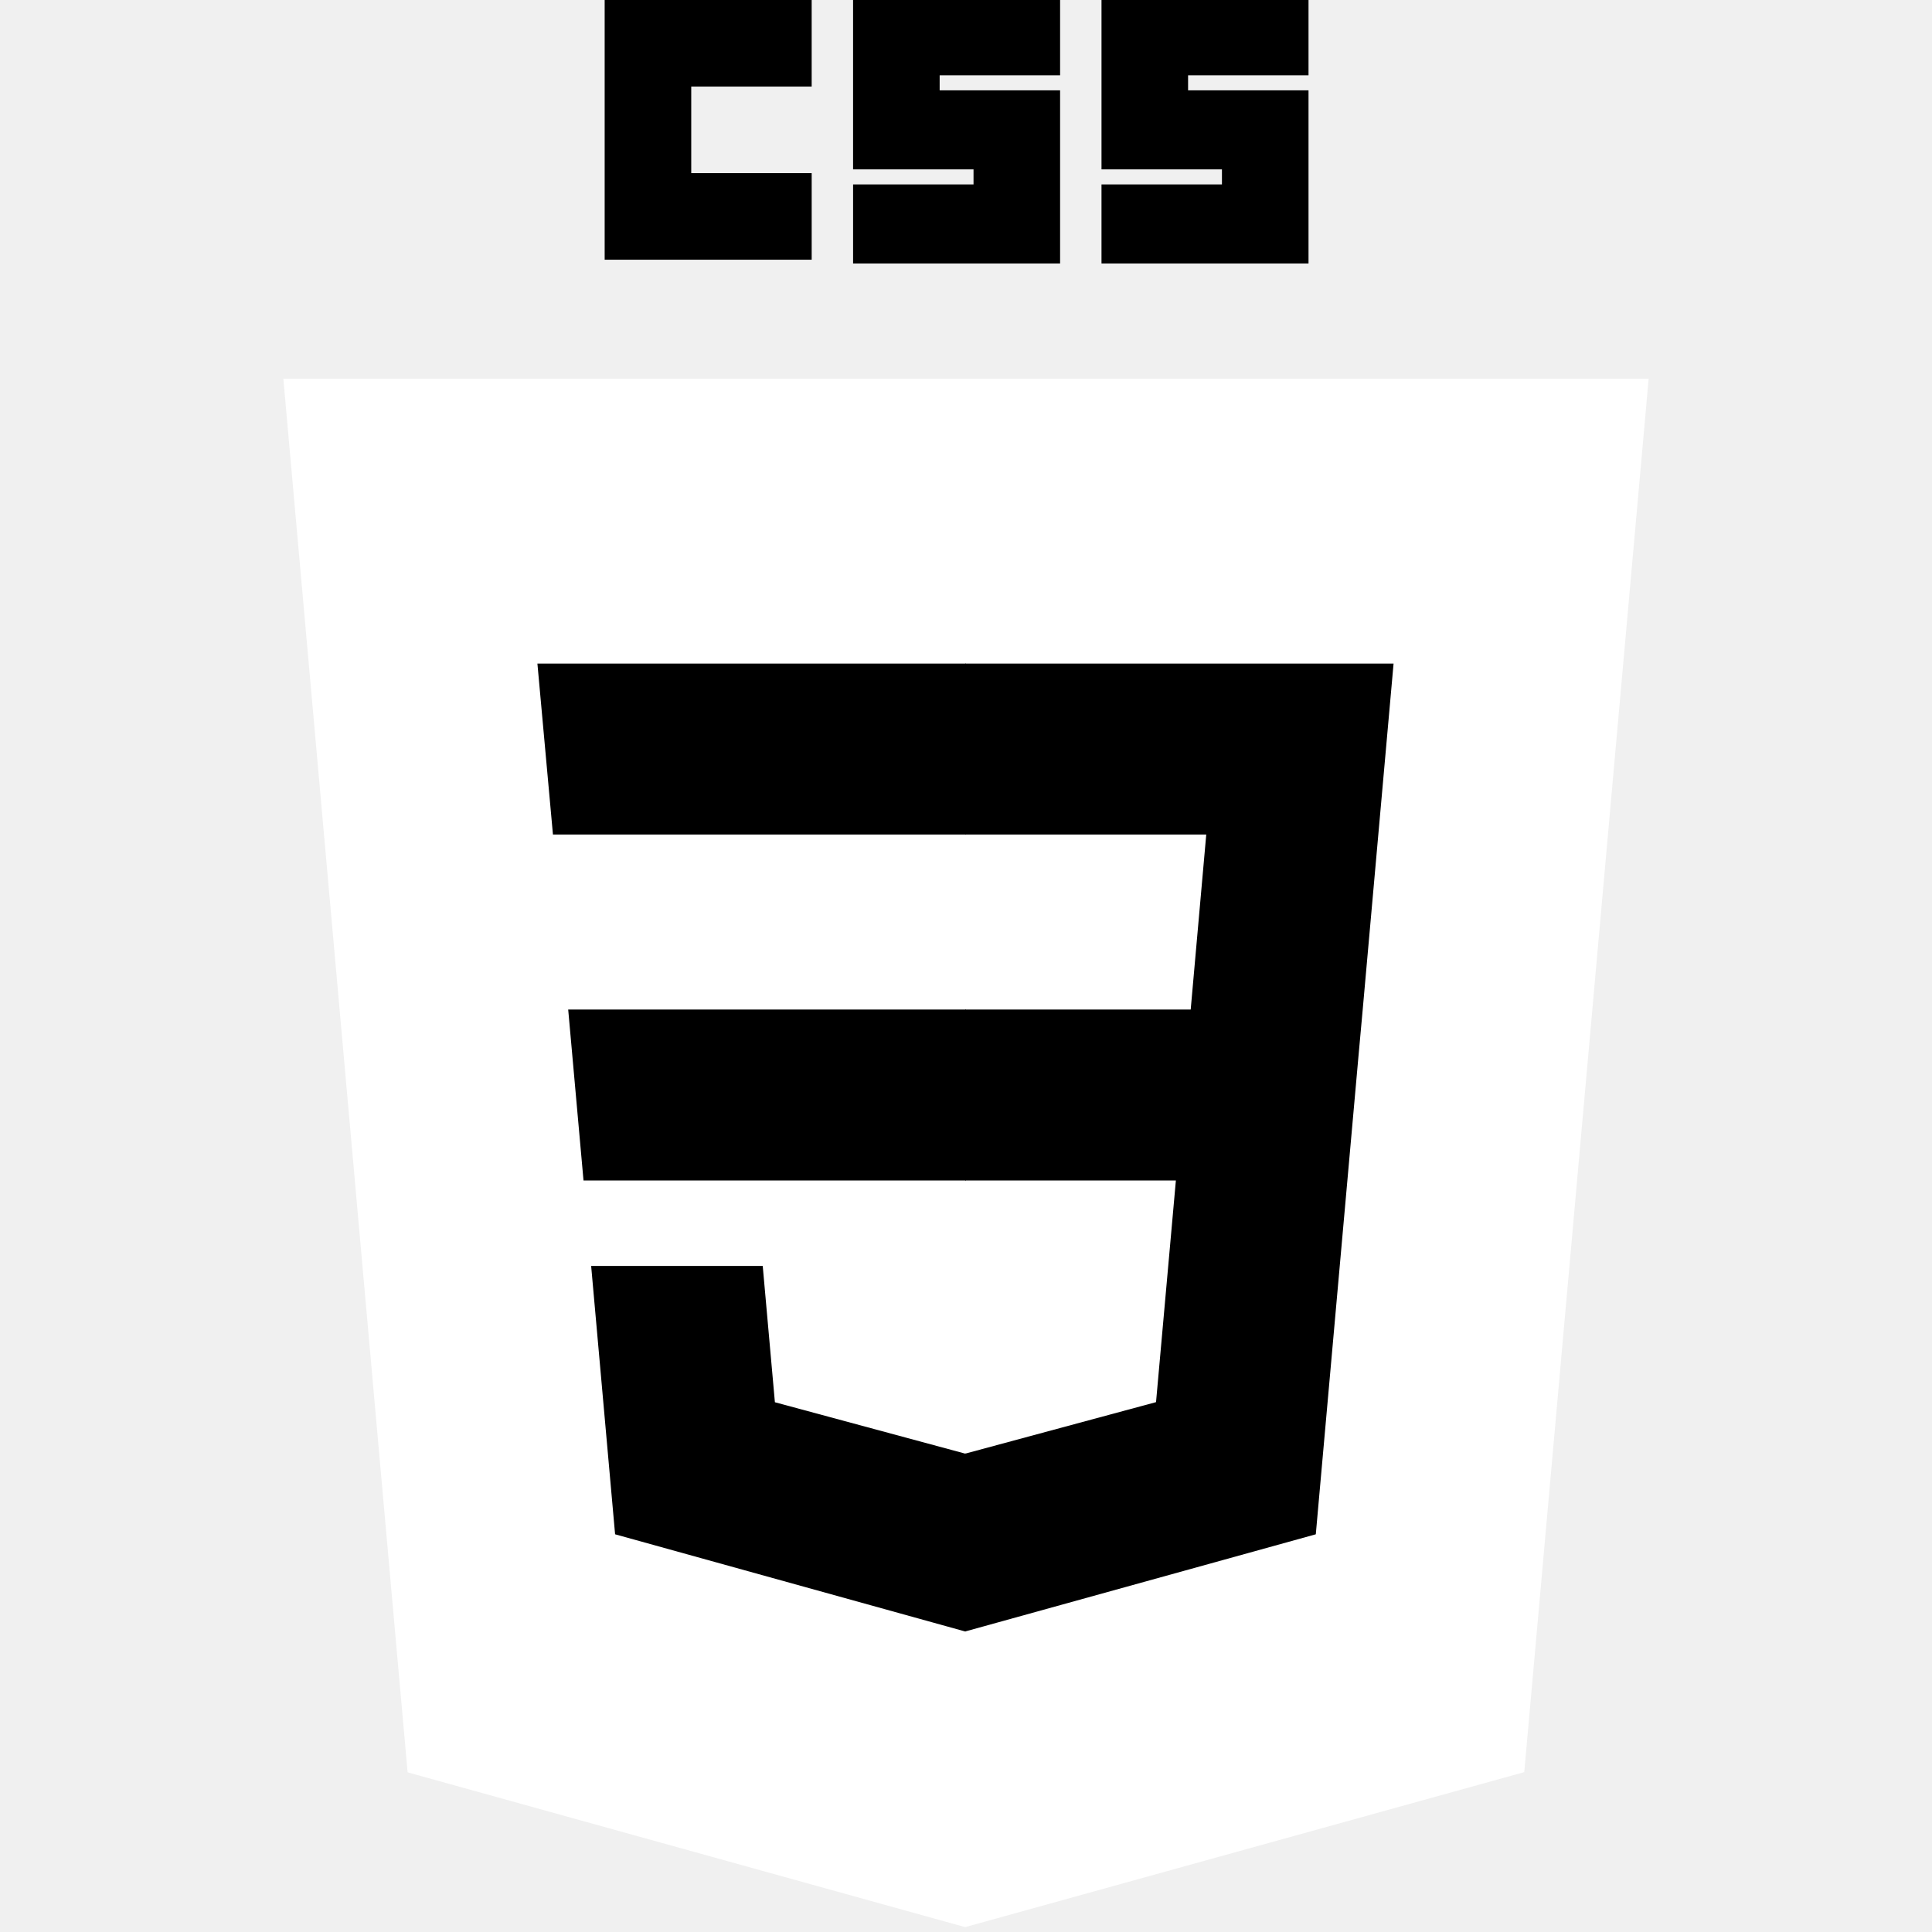
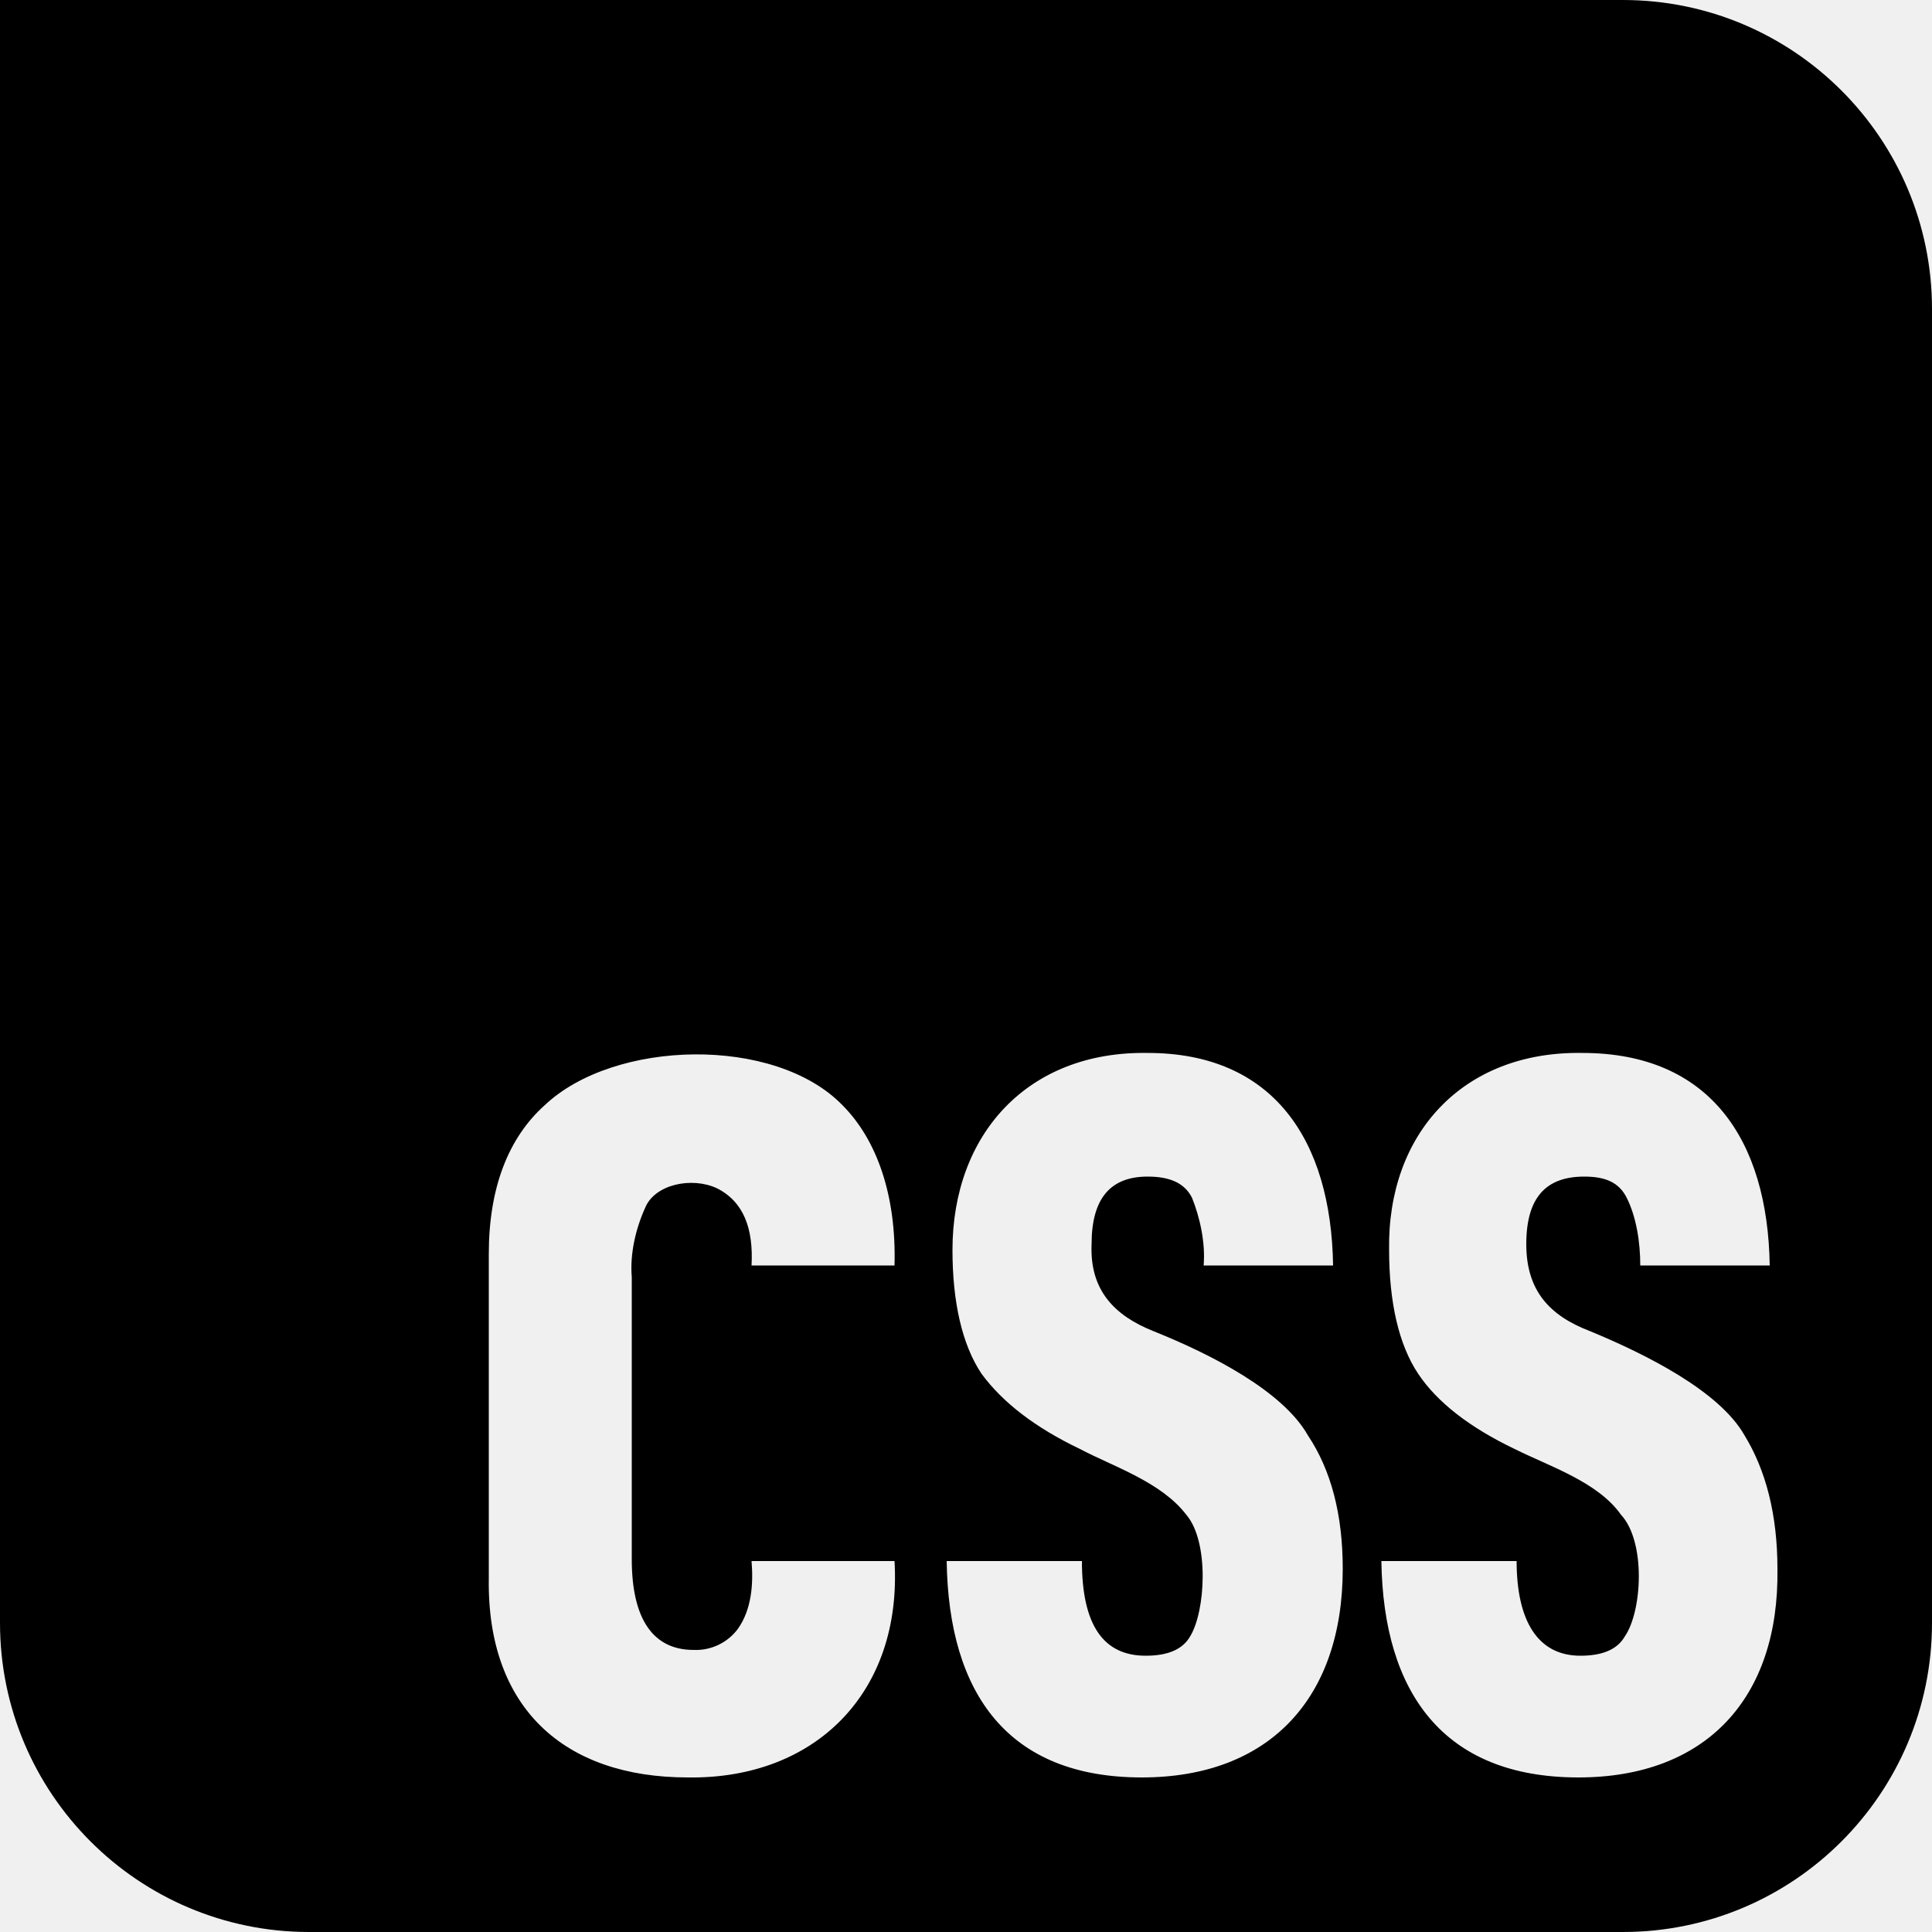
- <svg xmlns="http://www.w3.org/2000/svg" width="24" height="24" viewBox="0 0 256 361">
-   <path fill="white" d="M127.844 360.088L23.662 331.166L.445 70.766h255.11l-23.241 260.36l-104.47 28.962Z" />
-   <path fill="white" d="m212.417 314.547l19.86-222.49H128V337.95l84.417-23.403Z" />
-   <path fill="black" d="m53.669 188.636l2.862 31.937H128v-31.937H53.669Zm-5.752-64.641l2.903 31.937H128v-31.937H47.917ZM128 271.58l-.14.037l-35.568-9.604l-2.274-25.471h-32.06l4.474 50.146l65.421 18.16l.147-.04V271.58Z" />
-   <path d="M60.484 0h38.68v16.176H76.66v16.176h22.506v16.175H60.484V0Zm46.417 0h38.681v14.066h-22.505v2.813h22.505v32.352h-38.68V34.46h22.505v-2.813H106.9V0Zm46.418 0H192v14.066h-22.505v2.813H192v32.352h-38.681V34.46h22.505v-2.813H153.32V0Z" />
-   <path fill="black" d="m202.127 188.636l5.765-64.641H127.89v31.937h45.002l-2.906 32.704H127.89v31.937h39.327l-3.708 41.42l-35.62 9.614v33.226l65.473-18.145l.48-5.396l7.506-84.08l.779-8.576Z" />
+ <svg xmlns="http://www.w3.org/2000/svg" fill="currentColor" role="img" viewBox="0 0 24 24">
+   <path d="M0 0v20.16A3.84 3.84 0 0 0 3.84 24h16.32A3.84 3.84 0 0 0 24 20.16V3.84A3.84 3.84 0 0 0 20.16 0Zm14.256 13.08c1.56 0 2.28 1.08 2.304 2.64h-1.608c.024-.288-.048-.6-.144-.84-.096-.192-.288-.264-.552-.264-.456 0-.696.264-.696.84-.024.576.288.888.768 1.08.72.288 1.608.744 1.92 1.296q.432.648.432 1.656c0 1.608-.912 2.592-2.496 2.592-1.656 0-2.4-1.032-2.424-2.688h1.68c0 .792.264 1.176.792 1.176.264 0 .456-.072.552-.24.192-.312.24-1.176-.048-1.512-.312-.408-.912-.6-1.32-.816q-.828-.396-1.224-.936c-.24-.36-.36-.888-.36-1.536 0-1.44.936-2.472 2.424-2.448m5.4 0c1.584 0 2.304 1.08 2.328 2.64h-1.608c0-.288-.048-.6-.168-.84-.096-.192-.264-.264-.528-.264-.48 0-.72.264-.72.84s.288.888.792 1.08c.696.288 1.608.744 1.92 1.296.264.432.408.984.408 1.656.024 1.608-.888 2.592-2.472 2.592-1.68 0-2.424-1.056-2.448-2.688h1.68c0 .744.264 1.176.792 1.176.264 0 .456-.072.552-.24.216-.312.264-1.176-.048-1.512-.288-.408-.888-.6-1.32-.816-.552-.264-.96-.576-1.2-.936s-.36-.888-.36-1.536c-.024-1.44.912-2.472 2.4-2.448m-11.031.018c.711-.006 1.419.198 1.839.63.432.432.672 1.128.648 1.992H9.336c.024-.456-.096-.792-.432-.96-.312-.144-.768-.048-.888.24-.12.264-.192.576-.168.864v3.504c0 .744.264 1.128.768 1.128a.65.65 0 0 0 .552-.264c.168-.24.192-.552.168-.84h1.776c.096 1.632-.984 2.712-2.568 2.688-1.536 0-2.496-.864-2.472-2.472v-4.032c0-.816.24-1.44.696-1.848.432-.408 1.146-.624 1.857-.63" />
</svg>
